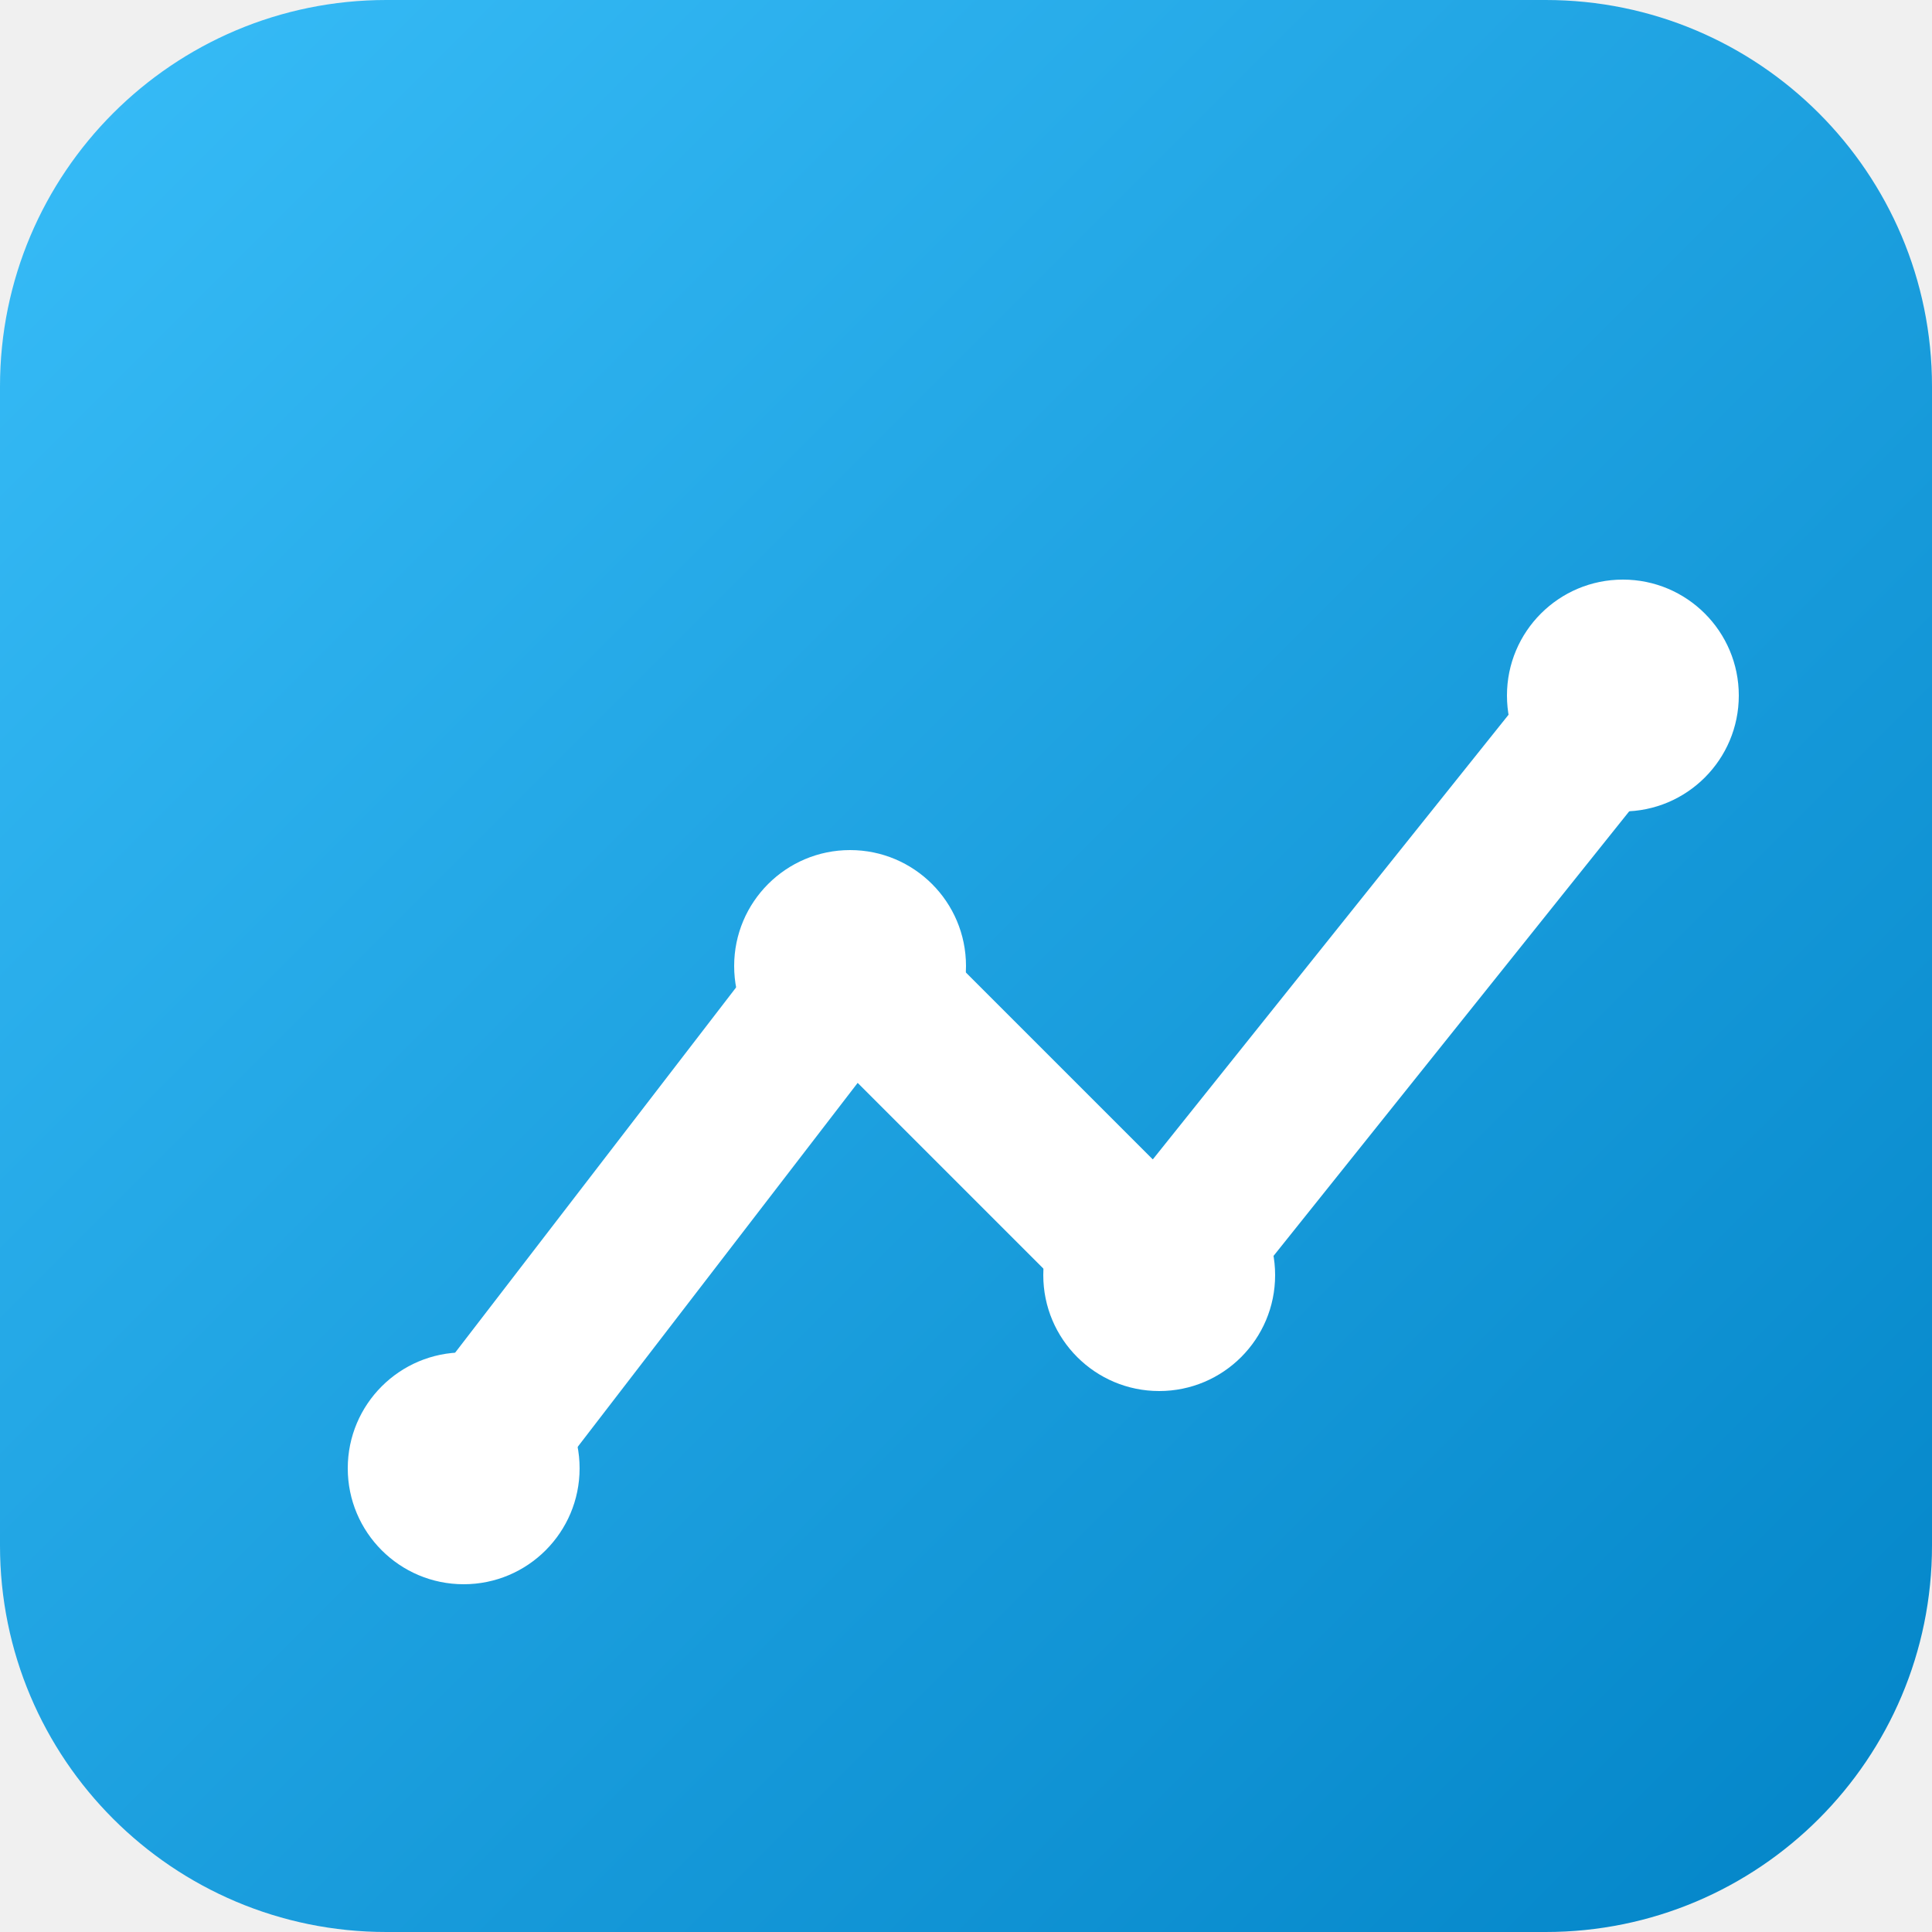
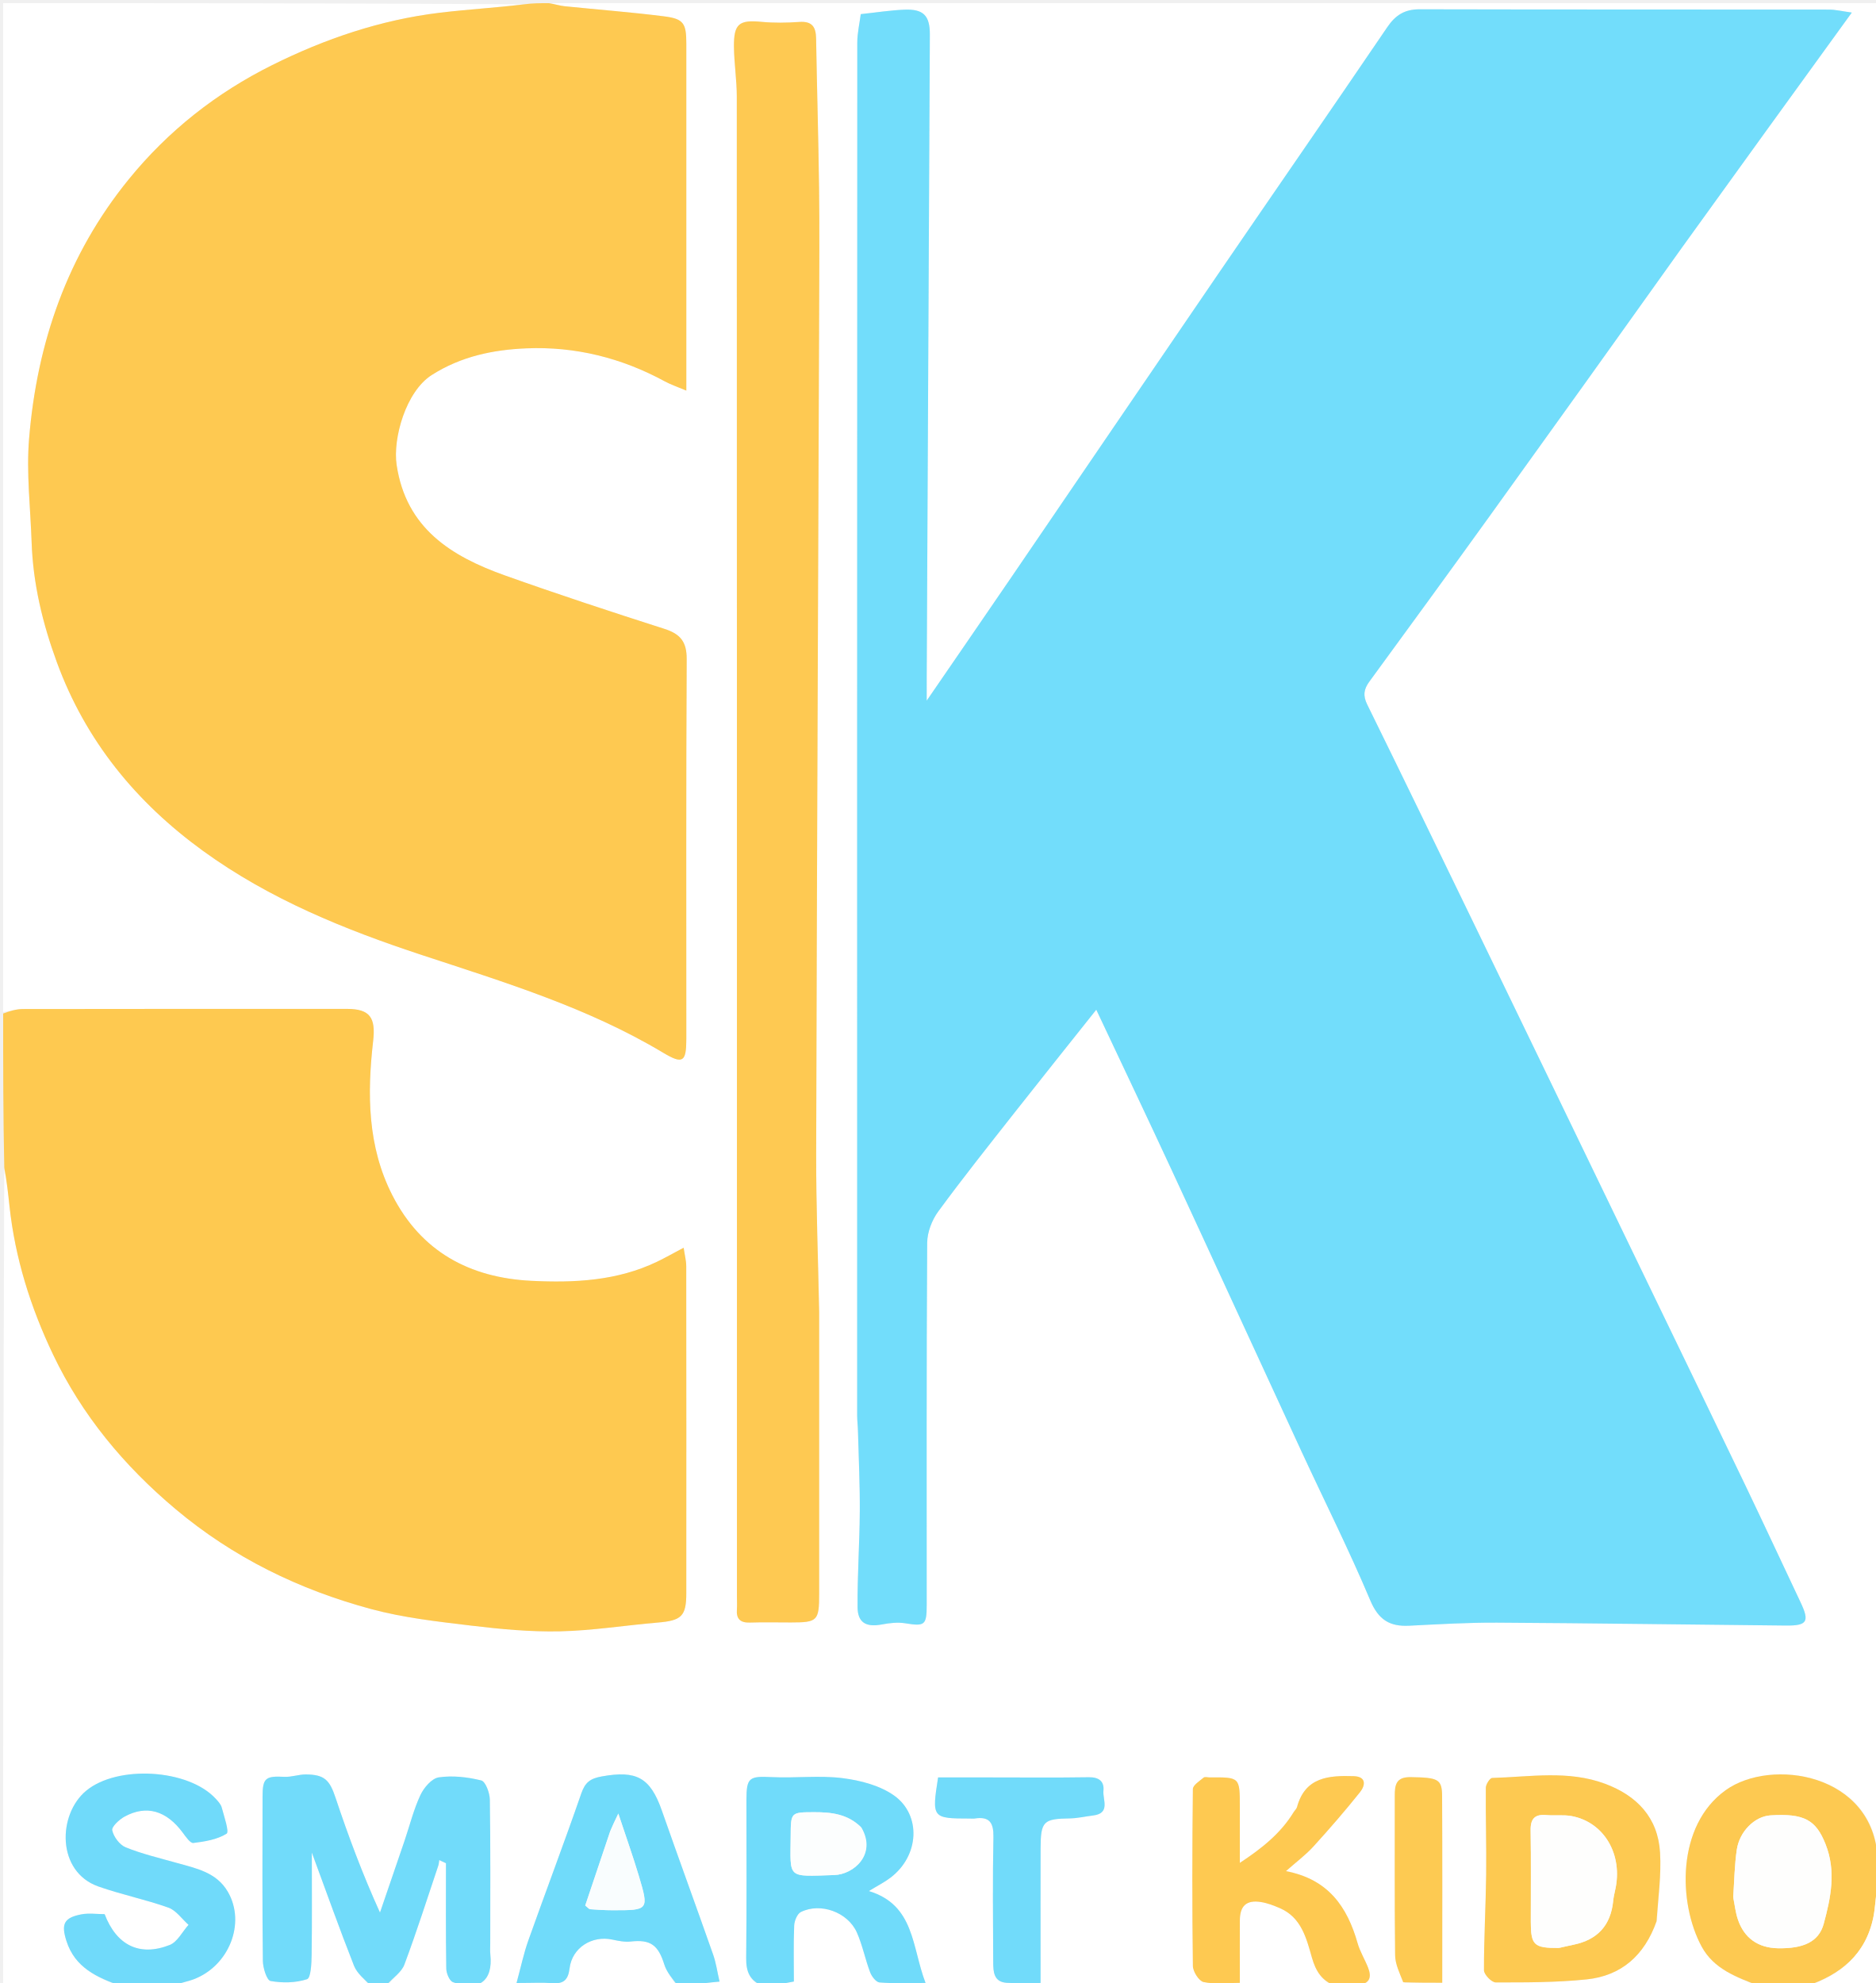
- <svg xmlns="http://www.w3.org/2000/svg" viewBox="0 0 50 50">
-   <defs>
-     <linearGradient id="logoGradient" x1="0%" y1="0%" x2="100%" y2="100%">
-       <stop offset="0%" style="stop-color: #38bdf8; stop-opacity: 1" />
-       <stop offset="100%" style="stop-color: #0284c7; stop-opacity: 1" />
-     </linearGradient>
-   </defs>
-   <rect width="50" height="50" rx="10" fill="url(#logoGradient)" />
-   <path d="M 12 38 L 22 25 L 30 33 L 42 18" stroke="white" stroke-width="4" fill="none" stroke-linecap="round" stroke-linejoin="round" />
-   <circle cx="12" cy="38" r="3" fill="white" />
-   <circle cx="22" cy="25" r="3" fill="white" />
-   <circle cx="30" cy="33" r="3" fill="white" />
-   <circle cx="42" cy="18" r="3" fill="white" />
+ <svg xmlns="http://www.w3.org/2000/svg" version="1.1" id="Layer_1" x="0px" y="0px" width="100%" viewBox="0 0 593 627" enable-background="new 0 0 593 627" xml:space="preserve">
+   <path fill="#FFFFFF" opacity="1" stroke="none" d=" M1,320   C1,213.763 1,107.526 1,1   C55.687,1 110.375,1 165.297,1.359   C156.661,2.473 147.758,2.966 138.925,4.038   C120.312,6.296 102.738,12.275 86.057,20.58   C68.446,29.347 53.233,41.292 40.711,56.688   C21.237,80.632 11.708,108.402 9.198,138.668   C8.299,149.508 9.63,160.536 10,171.477   C10.442,184.573 13.478,197.126 17.97,209.383   C27.062,234.187 42.995,253.669 64.216,269.062   C85.254,284.322 108.982,293.927 133.443,301.989   C159.519,310.584 185.824,318.586 209.624,332.832   C215.93,336.607 216.999,335.839 216.999,328.381   C217.001,288.384 216.903,248.385 217.113,208.389   C217.141,202.914 215.104,200.451 210.09,198.845   C193.209,193.439 176.361,187.903 159.667,181.952   C142.725,175.912 128.418,167.098 125.41,147.034   C124.142,138.584 128.349,123.776 136.503,118.578   C145.816,112.642 155.992,110.573 166.494,110.141   C181.906,109.507 196.54,113.164 210.17,120.572   C212.116,121.629 214.252,122.336 217,123.503   C217,114.839 217,107.039 217,99.239   C217,70.741 217.005,42.242 216.996,13.744   C216.994,7.395 216.154,5.953 210.03,5.175   C199.581,3.846 189.064,3.053 178.582,1.976   C177.037,1.817 175.526,1.333 174,1   C313.939,1 453.878,1 594,1   C594,196.354 594,391.708 593.659,587.328   C592.434,560.704 560.015,555.688 545.609,566.035   C529.996,577.248 530.585,601.702 537.99,615.439   C541.848,622.594 549.045,625.173 556,628   C513.979,628 471.958,628 429.661,627.664   C433.198,627.248 433.729,625.115 432.535,622.095   C431.509,619.5 429.993,617.064 429.236,614.403   C425.977,602.952 420.012,594.181 406.574,591.633   C409.897,588.691 412.829,586.518 415.241,583.871   C420.331,578.284 425.289,572.56 430.005,566.656   C431.721,564.509 432.069,561.725 427.986,561.597   C420.175,561.352 412.651,561.85 410.087,571.363   C409.926,571.961 409.348,572.439 409.006,572.999   C404.9,579.72 398.976,584.422 392,589.027   C392,582.526 392,576.877 392,571.227   C392,561.92 392,561.921 382.506,562   C381.84,562.005 380.94,561.729 380.551,562.059   C379.27,563.146 377.17,564.439 377.156,565.674   C376.94,584.319 376.912,602.969 377.161,621.614   C377.185,623.408 379.088,626.4 380.562,626.707   C384.153,627.455 388.004,626.951 392,626.951   C392,619.882 391.98,613.568 392.007,607.255   C392.026,602.594 394.09,600.68 398.662,601.399   C400.733,601.725 402.774,602.511 404.711,603.356   C411.471,606.304 413.049,612.853 414.789,618.956   C415.999,623.197 417.869,626.354 422,628   C363.646,628 305.292,628 246.693,627.669   C247.866,627.087 249.284,626.837 251.001,626.533   C251.001,620.487 250.856,614.676 251.099,608.88   C251.162,607.371 252.048,605.14 253.213,604.559   C259.4,601.472 268.059,604.596 270.921,611.039   C272.705,615.058 273.548,619.485 275.111,623.617   C275.605,624.925 276.99,626.741 278.087,626.829   C282.616,627.193 287.191,626.982 292.634,626.982   C288.248,615.494 289.216,602.359 274.718,597.929   C277.593,596.169 279.673,595.119 281.502,593.738   C290.778,586.731 291.219,573.911 282.844,567.838   C278.337,564.57 272.09,562.948 266.419,562.228   C259.048,561.291 251.455,562.273 243.984,561.9   C236.878,561.546 236.006,562.028 236.002,569.121   C235.994,585.764 236.113,602.408 235.921,619.049   C235.873,623.289 236.941,626.353 241,628   C233.979,628 226.958,628 219.706,627.663   C221.896,627.096 224.317,626.865 227.501,626.562   C226.774,623.411 226.405,620.652 225.501,618.08   C220.146,602.853 214.595,587.694 209.256,572.461   C205.589,561.998 201.225,559.702 190.26,561.684   C186.602,562.346 185,563.56 183.788,567.059   C178.4,582.621 172.558,598.026 167.043,613.545   C165.564,617.705 164.661,622.07 163.313,627   C168.11,627 171.435,626.808 174.728,627.052   C178.319,627.318 179.654,625.883 180.093,622.339   C180.897,615.846 187.139,611.912 193.578,613.276   C195.494,613.682 197.526,614.104 199.433,613.888   C205.632,613.184 208.11,614.978 210.013,621.103   C210.782,623.576 212.638,625.711 214,628   C183.646,628 153.292,628 122.644,627.693   C124.229,625.347 126.941,623.619 127.843,621.214   C131.711,610.896 135.052,600.379 138.566,589.929   C138.758,589.359 138.785,588.734 138.889,588.134   C139.593,588.465 140.297,588.796 141.001,589.127   C141.001,600.23 140.92,611.335 141.097,622.435   C141.121,623.93 142.098,626.326 143.215,626.741   C151.442,629.796 155.932,626.322 155.034,617.972   C154.91,616.819 155.001,615.643 155.001,614.477   C155,599.326 155.108,584.172 154.876,569.024   C154.844,566.895 153.52,563.294 152.152,562.953   C147.827,561.875 143.099,561.344 138.726,561.979   C136.514,562.3 134.008,565.246 132.911,567.601   C130.767,572.2 129.538,577.223 127.895,582.058   C125.326,589.618 122.728,597.168 120.142,604.723   C114.656,592.646 110.167,580.641 106.115,568.491   C104.253,562.906 102.691,561.1 96.742,561.052   C94.471,561.033 92.179,561.92 89.925,561.808   C83.95,561.511 83.024,562.161 83.012,568.064   C82.978,585.381 82.911,602.698 83.11,620.012   C83.136,622.244 84.355,626.151 85.548,626.366   C89.298,627.043 93.508,626.968 97.086,625.797   C98.288,625.404 98.488,620.856 98.527,618.198   C98.683,607.795 98.591,597.389 98.591,585.752   C103.276,598.453 107.402,610.071 111.92,621.535   C112.883,623.978 115.269,625.86 117,628   C96.646,628 76.292,628 55.665,627.683   C57.304,626.876 59.276,626.553 61.114,625.87   C72.42,621.67 77.779,608.077 72.064,598.2   C68.444,591.942 61.954,590.746 55.764,588.996   C50.394,587.479 44.92,586.191 39.768,584.118   C37.842,583.343 35.941,580.798 35.489,578.74   C35.237,577.594 37.721,575.294 39.434,574.366   C46.366,570.609 52.659,572.534 57.803,579.494   C58.743,580.766 60.162,582.847 61.133,582.727   C64.764,582.277 68.67,581.655 71.649,579.785   C72.539,579.226 70.856,574.348 70.106,571.514   C69.832,570.475 68.941,569.536 68.17,568.701   C59.484,559.295 37.136,558.046 27.281,566.177   C18.198,573.671 17.843,591.802 31.108,596.484   C38.371,599.047 45.997,600.582 53.249,603.173   C55.702,604.05 57.507,606.745 59.608,608.608   C57.648,610.792 56.097,614.015 53.656,614.977   C44.089,618.742 36.82,615.031 33.086,605.228   C30.607,605.224 28.053,604.835 25.666,605.302   C20.171,606.378 19.303,608.388 21.009,613.73   C23.688,622.115 30.623,625.287 38,628   C25.685,628 13.37,628 1,628   C1,541.979 1,455.958 1.355,369.695   C2.135,373.381 2.568,377.309 2.986,381.238   C4.743,397.743 9.671,413.378 16.763,428.263   C25.912,447.462 39.187,463.445 55.498,477.154   C73.757,492.499 94.602,502.641 117.367,508.771   C127.606,511.528 138.318,512.72 148.891,513.99   C158.216,515.11 167.661,516.007 177.027,515.805   C187.367,515.581 197.67,513.905 208.003,513.033   C215.462,512.403 216.984,511.041 216.989,503.773   C217.013,469.281 217.011,434.789 216.968,400.297   C216.966,398.595 216.499,396.894 216.148,394.516   C212.863,396.253 210.339,397.699 207.723,398.952   C195.102,405 181.626,405.656 167.995,404.978   C148.426,404.004 133.134,395.718 124.04,377.908   C116.161,362.479 116.068,345.827 117.981,329.143   C118.82,321.822 117.022,319 109.742,319   C75.583,319 41.425,318.982 7.266,319.043   C5.177,319.046 3.089,319.667 1,320  M532.113,77.671   C549.701,53.389 567.289,29.108 585.497,3.971   C582.407,3.552 580.376,3.037 578.344,3.035   C535.18,2.989 492.016,3.042 448.852,2.939   C444.182,2.928 441.244,4.729 438.641,8.56   C420.939,34.619 403.004,60.519 385.223,86.525   C363.353,118.513 341.57,150.561 319.728,182.569   C311.122,195.18 302.458,207.752 293,221.537   C293,218.292 292.992,216.538 293.001,214.783   C293.333,146.84 293.67,78.897 293.994,10.954   C294.022,4.94 291.992,2.811 285.955,3.057   C281.526,3.238 277.118,3.938 272.148,4.465   C271.777,7.387 271.05,10.445 271.049,13.503   C270.993,158.161 270.999,302.819 271.011,447.477   C271.011,449.133 271.219,450.787 271.263,452.444   C271.487,460.9 271.896,469.358 271.844,477.813   C271.782,487.93 271.064,498.045 271.137,508.158   C271.174,513.143 273.913,514.568 278.848,513.63   C281.248,513.174 283.831,512.879 286.209,513.264   C292.376,514.261 292.998,513.891 292.998,507.474   C293.002,469.31 292.912,431.145 293.153,392.982   C293.174,389.639 294.645,385.796 296.645,383.066   C304.434,372.429 312.664,362.112 320.816,351.744   C329.299,340.956 337.881,330.246 346.613,319.258   C354.732,336.508 362.697,353.222 370.484,370.02   C384.244,399.705 397.869,429.454 411.604,459.152   C418.821,474.758 426.557,490.141 433.223,505.976   C435.829,512.168 439.374,514.341 445.556,514.033   C454.83,513.572 464.117,513.007 473.395,513.06   C503.842,513.234 534.287,513.693 564.733,513.98   C571.397,514.042 572.159,512.694 569.324,506.695   C563.458,494.284 557.678,481.833 551.744,469.455   C542.444,450.053 533.047,430.698 523.688,411.324   C514.042,391.354 504.395,371.384 494.741,351.417   C485.014,331.301 475.294,311.182 465.544,291.077   C454.492,268.288 443.46,245.489 432.28,222.764   C430.901,219.962 431.188,217.932 432.944,215.531   C445.595,198.232 458.219,180.912 470.744,163.521   C491.166,135.162 511.505,106.745 532.113,77.671  M259,414.5   C258.667,397.896 258.013,381.291 258.054,364.688   C258.273,275.61 258.672,186.531 258.994,97.453   C259.039,84.791 259.128,72.127 258.968,59.467   C258.769,43.694 258.292,27.925 258.029,12.153   C257.968,8.501 256.748,6.654 252.733,6.937   C248.755,7.217 244.711,7.285 240.748,6.905   C233.728,6.232 231.985,7.478 232.055,14.74   C232.106,20.017 232.956,25.289 232.958,30.563   C233.01,188.674 233,346.785 233,504.896   C233,506.229 233.083,507.568 232.986,508.894   C232.765,511.889 234.06,513.129 237.082,513.033   C241.409,512.896 245.744,513 250.076,513   C258.481,513 258.994,512.499 258.997,503.969   C259.005,474.479 259,444.99 259,414.5  M523.914,607.132   C524.28,599.998 525.286,592.827 524.863,585.74   C524.206,574.734 517.599,567.781 507.484,564.006   C495.797,559.644 483.728,561.84 471.789,562.166   C471.059,562.186 469.786,564.184 469.776,565.27   C469.692,574.409 469.998,583.551 469.885,592.688   C469.761,602.786 469.17,612.88 469.191,622.975   C469.194,624.318 471.593,626.812 472.883,626.813   C482.475,626.82 492.12,626.847 501.644,625.862   C512.587,624.729 519.925,618.329 523.914,607.132  M329,618.445   C329,607.127 328.973,595.809 329.009,584.491   C329.036,575.84 329.881,575.082 338.272,574.956   C340.716,574.919 343.149,574.329 345.592,574.036   C351.203,573.362 348.597,569.019 348.88,566.207   C349.176,563.273 347.48,561.891 344.258,561.941   C333.941,562.102 323.62,562 313.3,562   C307.697,562 302.093,562 296.6,562   C294.584,574.862 294.694,574.995 306.693,575   C307.192,575 307.702,575.065 308.189,574.99   C312.877,574.268 314.188,576.339 314.095,580.903   C313.826,594.046 313.966,607.199 314.026,620.347   C314.04,623.359 314.125,626.671 318.281,626.942   C321.701,627.166 325.147,626.988 329,626.988   C329,624.017 329,621.721 329,618.445  M444.073,626.915   C447.973,626.915 451.874,626.915 455.998,626.915   C455.998,606.737 456.064,587.305 455.955,567.875   C455.925,562.45 454.61,562.052 446.016,561.908   C441.34,561.829 440.983,564.42 440.989,567.877   C441.014,584.66 440.898,601.444 441.101,618.224   C441.135,621.026 442.494,623.811 444.073,626.915  z" />
+   <path fill="#FEC951" opacity="1" stroke="none" d=" M173.556,1   C175.526,1.333 177.037,1.817 178.582,1.976   C189.064,3.053 199.581,3.846 210.03,5.175   C216.154,5.953 216.994,7.395 216.996,13.744   C217.005,42.242 217,70.741 217,99.239   C217,107.039 217,114.839 217,123.503   C214.252,122.336 212.116,121.629 210.17,120.572   C196.54,113.164 181.906,109.507 166.494,110.141   C155.992,110.573 145.816,112.642 136.503,118.578   C128.349,123.776 124.142,138.584 125.41,147.034   C128.418,167.098 142.725,175.912 159.667,181.952   C176.361,187.903 193.209,193.439 210.09,198.845   C215.104,200.451 217.141,202.914 217.113,208.389   C216.903,248.385 217.001,288.384 216.999,328.381   C216.999,335.839 215.93,336.607 209.624,332.832   C185.824,318.586 159.519,310.584 133.443,301.989   C108.982,293.927 85.254,284.322 64.216,269.062   C42.995,253.669 27.062,234.187 17.97,209.383   C13.478,197.126 10.442,184.573 10,171.477   C9.63,160.536 8.299,149.508 9.198,138.668   C11.708,108.402 21.237,80.632 40.711,56.688   C53.233,41.292 68.446,29.347 86.057,20.58   C102.738,12.275 120.312,6.296 138.925,4.038   C147.758,2.966 156.661,2.473 165.766,1.359   C168.371,1 170.741,1 173.556,1  z" />
+   <path fill="#FEC950" opacity="1" stroke="none" d=" M1,320.469   C3.089,319.667 5.177,319.046 7.266,319.043   C41.425,318.982 75.583,319 109.742,319   C117.022,319 118.82,321.822 117.981,329.143   C116.068,345.827 116.161,362.479 124.04,377.908   C133.134,395.718 148.426,404.004 167.995,404.978   C181.626,405.656 195.102,405 207.723,398.952   C210.339,397.699 212.863,396.253 216.148,394.516   C216.499,396.894 216.966,398.595 216.968,400.297   C217.011,434.789 217.013,469.281 216.989,503.773   C216.984,511.041 215.462,512.403 208.003,513.033   C197.67,513.905 187.367,515.581 177.027,515.805   C167.661,516.007 158.216,515.11 148.891,513.99   C138.318,512.72 127.606,511.528 117.367,508.771   C94.602,502.641 73.757,492.499 55.498,477.154   C39.187,463.445 25.912,447.462 16.763,428.263   C9.671,413.378 4.743,397.743 2.986,381.238   C2.568,377.309 2.135,373.381 1.355,369.227   C1,352.979 1,336.958 1,320.469  z" />
+   <path fill="#71DBFA" opacity="1" stroke="none" d=" M117.417,628   C115.269,625.86 112.883,623.978 111.92,621.535   C107.402,610.071 103.276,598.453 98.591,585.752   C98.591,597.389 98.683,607.795 98.527,618.198   C98.488,620.856 98.288,625.404 97.086,625.797   C93.508,626.968 89.298,627.043 85.548,626.366   C84.355,626.151 83.136,622.244 83.11,620.012   C82.911,602.698 82.978,585.381 83.012,568.064   C83.024,562.161 83.95,561.511 89.925,561.808   C92.179,561.92 94.471,561.033 96.742,561.052   C102.691,561.1 104.253,562.906 106.115,568.491   C110.167,580.641 114.656,592.646 120.142,604.723   C122.728,597.168 125.326,589.618 127.895,582.058   C129.538,577.223 130.767,572.2 132.911,567.601   C134.008,565.246 136.514,562.3 138.726,561.979   C143.099,561.344 147.827,561.875 152.152,562.953   C153.52,563.294 154.844,566.895 154.876,569.024   C155.108,584.172 155,599.326 155.001,614.477   C155.001,615.643 154.91,616.819 155.034,617.972   C155.932,626.322 151.442,629.796 143.215,626.741   C142.098,626.326 141.121,623.93 141.097,622.435   C140.92,611.335 141.001,600.23 141.001,589.127   C140.297,588.796 139.593,588.465 138.889,588.134   C138.785,588.734 138.758,589.359 138.566,589.929   C135.052,600.379 131.711,610.896 127.843,621.214   C126.941,623.619 124.229,625.347 122.175,627.693   C120.611,628 119.222,628 117.417,628  z" />
+   <path fill="#70DBFA" opacity="1" stroke="none" d=" M241.417,628   C236.941,626.353 235.873,623.289 235.921,619.049   C236.113,602.408 235.994,585.764 236.002,569.121   C236.006,562.028 236.878,561.546 243.984,561.9   C251.455,562.273 259.048,561.291 266.419,562.228   C272.09,562.948 278.337,564.57 282.844,567.838   C291.219,573.911 290.778,586.731 281.502,593.738   C279.673,595.119 277.593,596.169 274.718,597.929   C289.216,602.359 288.248,615.494 292.634,626.982   C287.191,626.982 282.616,627.193 278.087,626.829   C276.99,626.741 275.605,624.925 275.111,623.617   C273.548,619.485 272.705,615.058 270.921,611.039   C268.059,604.596 259.4,601.472 253.213,604.559   C252.048,605.14 251.162,607.371 251.099,608.88   C250.856,614.676 251.001,620.487 251.001,626.533   C249.284,626.837 247.866,627.087 246.224,627.669   C244.611,628 243.222,628 241.417,628  M272.076,577.583   C267.979,573.556 262.807,572.98 257.437,572.995   C250.009,573.014 250.04,573 249.992,580.569   C249.906,594.169 248.621,593.342 263.789,592.866   C269.88,592.674 277.303,586.331 272.076,577.583  z" />
+   <path fill="#70DAFA" opacity="1" stroke="none" d=" M38.468,628   C30.623,625.287 23.688,622.115 21.009,613.73   C19.303,608.388 20.171,606.378 25.666,605.302   C28.053,604.835 30.607,605.224 33.086,605.228   C36.82,615.031 44.089,618.742 53.656,614.977   C56.097,614.015 57.648,610.792 59.608,608.608   C57.507,606.745 55.702,604.05 53.249,603.173   C45.997,600.582 38.371,599.047 31.108,596.484   C17.843,591.802 18.198,573.671 27.281,566.177   C37.136,558.046 59.484,559.295 68.17,568.701   C68.941,569.536 69.832,570.475 70.106,571.514   C70.856,574.348 72.539,579.226 71.649,579.785   C68.67,581.655 64.764,582.277 61.133,582.727   C60.162,582.847 58.743,580.766 57.803,579.494   C52.659,572.534 46.366,570.609 39.434,574.366   C37.721,575.294 35.237,577.594 35.489,578.74   C35.941,580.798 37.842,583.343 39.768,584.118   C44.92,586.191 50.394,587.479 55.764,588.996   C61.954,590.746 68.444,591.942 72.064,598.2   C77.779,608.077 72.42,621.67 61.114,625.87   C59.276,626.553 57.304,626.876 55.197,627.683   C49.645,628 44.29,628 38.468,628  z" />
+   <path fill="#FDC951" opacity="1" stroke="none" d=" M556.466,628   C549.045,625.173 541.848,622.594 537.99,615.439   C530.585,601.702 529.996,577.248 545.609,566.035   C560.015,555.688 592.434,560.704 593.659,587.796   C594,590.371 594,592.741 593.647,595.781   C592.98,599.709 592.952,603.025 592.302,606.214   C589.899,617.996 581.873,624.423 571,628   C566.311,628 561.622,628 556.466,628  M548.002,600.132   C548.472,602.374 548.736,604.685 549.453,606.845   C551.422,612.775 555.851,615.891 562.103,616.013   C570.134,616.169 575.062,614.019 576.621,608.257   C578.846,600.029 580.594,591.67 577.183,583.085   C574.172,575.505 570.509,573.3 559.738,574.001   C554.835,574.32 549.979,579.016 549.12,584.903   C548.431,589.628 548.35,594.442 548.002,600.132  z" />
+   <path fill="#FEC951" opacity="1" stroke="none" d=" M422.438,628   C417.869,626.354 415.999,623.197 414.789,618.956   C413.049,612.853 411.471,606.304 404.711,603.356   C402.774,602.511 400.733,601.725 398.662,601.399   C394.09,600.68 392.026,602.594 392.007,607.255   C391.98,613.568 392,619.882 392,626.951   C388.004,626.951 384.153,627.455 380.562,626.707   C379.088,626.4 377.185,623.408 377.161,621.614   C376.912,602.969 376.94,584.319 377.156,565.674   C377.17,564.439 379.27,563.146 380.551,562.059   C380.94,561.729 381.84,562.005 382.506,562   C392,561.921 392,561.92 392,571.227   C392,576.877 392,582.526 392,589.027   C398.976,584.422 404.9,579.72 409.006,572.999   C409.348,572.439 409.926,571.961 410.087,571.363   C412.651,561.85 420.175,561.352 427.986,561.597   C432.069,561.725 431.721,564.509 430.005,566.656   C425.289,572.56 420.331,578.284 415.241,583.871   C412.829,586.518 409.897,588.691 406.574,591.633   C420.012,594.181 425.977,602.952 429.236,614.403   C429.993,617.064 431.509,619.5 432.535,622.095   C433.729,625.115 433.198,627.248 429.193,627.664   C426.958,628 424.917,628 422.438,628  z" />
+   <path fill="#70DBFA" opacity="1" stroke="none" d=" M214.417,628   C212.638,625.711 210.782,623.576 210.013,621.103   C208.11,614.978 205.632,613.184 199.433,613.888   C197.526,614.104 195.494,613.682 193.578,613.276   C187.139,611.912 180.897,615.846 180.093,622.339   C179.654,625.883 178.319,627.318 174.728,627.052   C171.435,626.808 168.11,627 163.313,627   C164.661,622.07 165.564,617.705 167.043,613.545   C172.558,598.026 178.4,582.621 183.788,567.059   C185,563.56 186.602,562.346 190.26,561.684   C201.225,559.702 205.589,561.998 209.256,572.461   C214.595,587.694 220.146,602.853 225.501,618.08   C226.405,620.652 226.774,623.411 227.501,626.562   C224.317,626.865 221.896,627.096 219.237,627.663   C217.611,628 216.222,628 214.417,628  M192.838,579.357   C190.224,587.11 187.611,594.863 185.035,602.504   C185.829,603.114 186.198,603.641 186.606,603.672   C188.908,603.849 191.218,603.986 193.526,603.992   C205.138,604.021 205.22,603.981 201.954,593.044   C200.134,586.95 197.988,580.954 195.496,573.425   C194.215,576.105 193.618,577.354 192.838,579.357  z" />
+   <path fill="#FFFFFF" opacity="1" stroke="none" d=" M571.469,628   C581.873,624.423 589.899,617.996 592.302,606.214   C592.952,603.025 592.98,599.709 593.647,596.226   C594,606.581 594,617.162 594,628   C586.648,628 579.293,628 571.469,628  z" />
+   <path fill="#72DDFB" opacity="1" stroke="none" d=" M531.996,78.011   C511.505,106.745 491.166,135.162 470.744,163.521   C458.219,180.912 445.595,198.232 432.944,215.531   C431.188,217.932 430.901,219.962 432.28,222.764   C443.46,245.489 454.492,268.288 465.544,291.077   C475.294,311.182 485.014,331.301 494.741,351.417   C504.395,371.384 514.042,391.354 523.688,411.324   C533.047,430.698 542.444,450.053 551.744,469.455   C557.678,481.833 563.458,494.284 569.324,506.695   C572.159,512.694 571.397,514.042 564.733,513.98   C534.287,513.693 503.842,513.234 473.395,513.06   C464.117,513.007 454.83,513.572 445.556,514.033   C439.374,514.341 435.829,512.168 433.223,505.976   C426.557,490.141 418.821,474.758 411.604,459.152   C397.869,429.454 384.244,399.705 370.484,370.02   C362.697,353.222 354.732,336.508 346.613,319.258   C337.881,330.246 329.299,340.956 320.816,351.744   C312.664,362.112 304.434,372.429 296.645,383.066   C294.645,385.796 293.174,389.639 293.153,392.982   C292.912,431.145 293.002,469.31 292.998,507.474   C292.998,513.891 292.376,514.261 286.209,513.264   C283.831,512.879 281.248,513.174 278.848,513.63   C273.913,514.568 271.174,513.143 271.137,508.158   C271.064,498.045 271.782,487.93 271.844,477.813   C271.896,469.358 271.487,460.9 271.263,452.444   C271.219,450.787 271.011,449.133 271.011,447.477   C270.999,302.819 270.993,158.161 271.049,13.503   C271.05,10.445 271.777,7.387 272.148,4.465   C277.118,3.938 281.526,3.238 285.955,3.057   C291.992,2.811 294.022,4.94 293.994,10.954   C293.67,78.897 293.333,146.84 293.001,214.783   C292.992,216.538 293,218.292 293,221.537   C302.458,207.752 311.122,195.18 319.728,182.569   C341.57,150.561 363.353,118.513 385.223,86.525   C403.004,60.519 420.939,34.619 438.641,8.56   C441.244,4.729 444.182,2.928 448.852,2.939   C492.016,3.042 535.18,2.989 578.344,3.035   C580.376,3.037 582.407,3.552 585.497,3.971   C567.289,29.108 549.701,53.389 531.996,78.011  z" />
+   <path fill="#FEC952" opacity="1" stroke="none" d=" M259,415   C259,444.99 259.005,474.479 258.997,503.969   C258.994,512.499 258.481,513 250.076,513   C245.744,513 241.409,512.896 237.082,513.033   C234.06,513.129 232.765,511.889 232.986,508.894   C233.083,507.568 233,506.229 233,504.896   C233,346.785 233.01,188.674 232.958,30.563   C232.956,25.289 232.106,20.017 232.055,14.74   C231.985,7.478 233.728,6.232 240.748,6.905   C244.711,7.285 248.755,7.217 252.733,6.937   C256.748,6.654 257.968,8.501 258.029,12.153   C258.292,27.925 258.769,43.694 258.968,59.467   C259.128,72.127 259.039,84.791 258.994,97.453   C258.672,186.531 258.273,275.61 258.054,364.688   C258.013,381.291 258.667,397.896 259,415  z" />
+   <path fill="#FDC951" opacity="1" stroke="none" d=" M523.75,607.503   C519.925,618.329 512.587,624.729 501.644,625.862   C492.12,626.847 482.475,626.82 472.883,626.813   C471.593,626.812 469.194,624.318 469.191,622.975   C469.17,612.88 469.761,602.786 469.885,592.688   C469.998,583.551 469.692,574.409 469.776,565.27   C469.786,564.184 471.059,562.186 471.789,562.166   C483.728,561.84 495.797,559.644 507.484,564.006   C517.599,567.781 524.206,574.734 524.863,585.74   C525.286,592.827 524.28,599.998 523.75,607.503  M493.136,615.891   C494.57,615.562 495.999,615.199 497.441,614.908   C505.092,613.363 509.274,608.764 510.044,601.077   C510.157,599.945 510.392,598.82 510.65,597.711   C513.243,586.542 507.27,576.164 496.923,574.227   C494.342,573.744 491.608,574.149 488.966,573.905   C485.303,573.567 483.885,575.017 483.946,578.734   C484.105,588.376 483.985,598.022 484.004,607.666   C484.018,615.031 484.975,615.973 493.136,615.891  z" />
+   <path fill="#71DBFA" opacity="1" stroke="none" d=" M329,618.935   C329,621.721 329,624.017 329,626.988   C325.147,626.988 321.701,627.166 318.281,626.942   C314.125,626.671 314.04,623.359 314.026,620.347   C313.966,607.199 313.826,594.046 314.095,580.903   C314.188,576.339 312.877,574.268 308.189,574.99   C307.702,575.065 307.192,575 306.693,575   C294.694,574.995 294.584,574.862 296.6,562   C302.093,562 307.697,562 313.3,562   C323.62,562 333.941,562.102 344.258,561.941   C347.48,561.891 349.176,563.273 348.88,566.207   C348.597,569.019 351.203,573.362 345.592,574.036   C343.149,574.329 340.716,574.919 338.272,574.956   C329.881,575.082 329.036,575.84 329.009,584.491   C328.973,595.809 329,607.127 329,618.935  z" />
+   <path fill="#FDCA52" opacity="1" stroke="none" d=" M443.656,626.76   C442.494,623.811 441.135,621.026 441.101,618.224   C440.898,601.444 441.014,584.66 440.989,567.877   C440.983,564.42 441.34,561.829 446.016,561.908   C454.61,562.052 455.925,562.45 455.955,567.875   C456.064,587.305 455.998,606.737 455.998,626.915   C451.874,626.915 447.973,626.915 443.656,626.76  z" />
+   <path fill="#FCFEFE" opacity="1" stroke="none" d=" M272.361,577.855   C277.303,586.331 269.88,592.674 263.789,592.866   C248.621,593.342 249.906,594.169 249.992,580.569   C250.04,573 250.009,573.014 257.437,572.995   C262.807,572.98 267.979,573.556 272.361,577.855  z" />
+   <path fill="#FEFEFD" opacity="1" stroke="none" d=" M548.001,599.674   C548.35,594.442 548.431,589.628 549.12,584.903   C549.979,579.016 554.835,574.32 559.738,574.001   C570.509,573.3 574.172,575.505 577.183,583.085   C580.594,591.67 578.846,600.029 576.621,608.257   C575.062,614.019 570.134,616.169 562.103,616.013   C555.851,615.891 551.422,612.775 549.453,606.845   C548.736,604.685 548.472,602.374 548.001,599.674  z" />
+   <path fill="#F9FDFE" opacity="1" stroke="none" d=" M192.929,578.98   C193.618,577.354 194.215,576.105 195.496,573.425   C197.988,580.954 200.134,586.95 201.954,593.044   C205.22,603.981 205.138,604.021 193.526,603.992   C191.218,603.986 188.908,603.849 186.606,603.672   C186.198,603.641 185.829,603.114 185.035,602.504   C187.611,594.863 190.224,587.11 192.929,578.98  z" />
+   <path fill="#FEFEFD" opacity="1" stroke="none" d=" M492.708,615.935   C484.975,615.973 484.018,615.031 484.004,607.666   C483.985,598.022 484.105,588.376 483.946,578.734   C483.885,575.017 485.303,573.567 488.966,573.905   C491.608,574.149 494.342,573.744 496.923,574.227   C507.27,576.164 513.243,586.542 510.65,597.711   C510.392,598.82 510.157,599.945 510.044,601.077   C509.274,608.764 505.092,613.363 497.441,614.908   C495.999,615.199 494.57,615.562 492.708,615.935  z" />
</svg>
